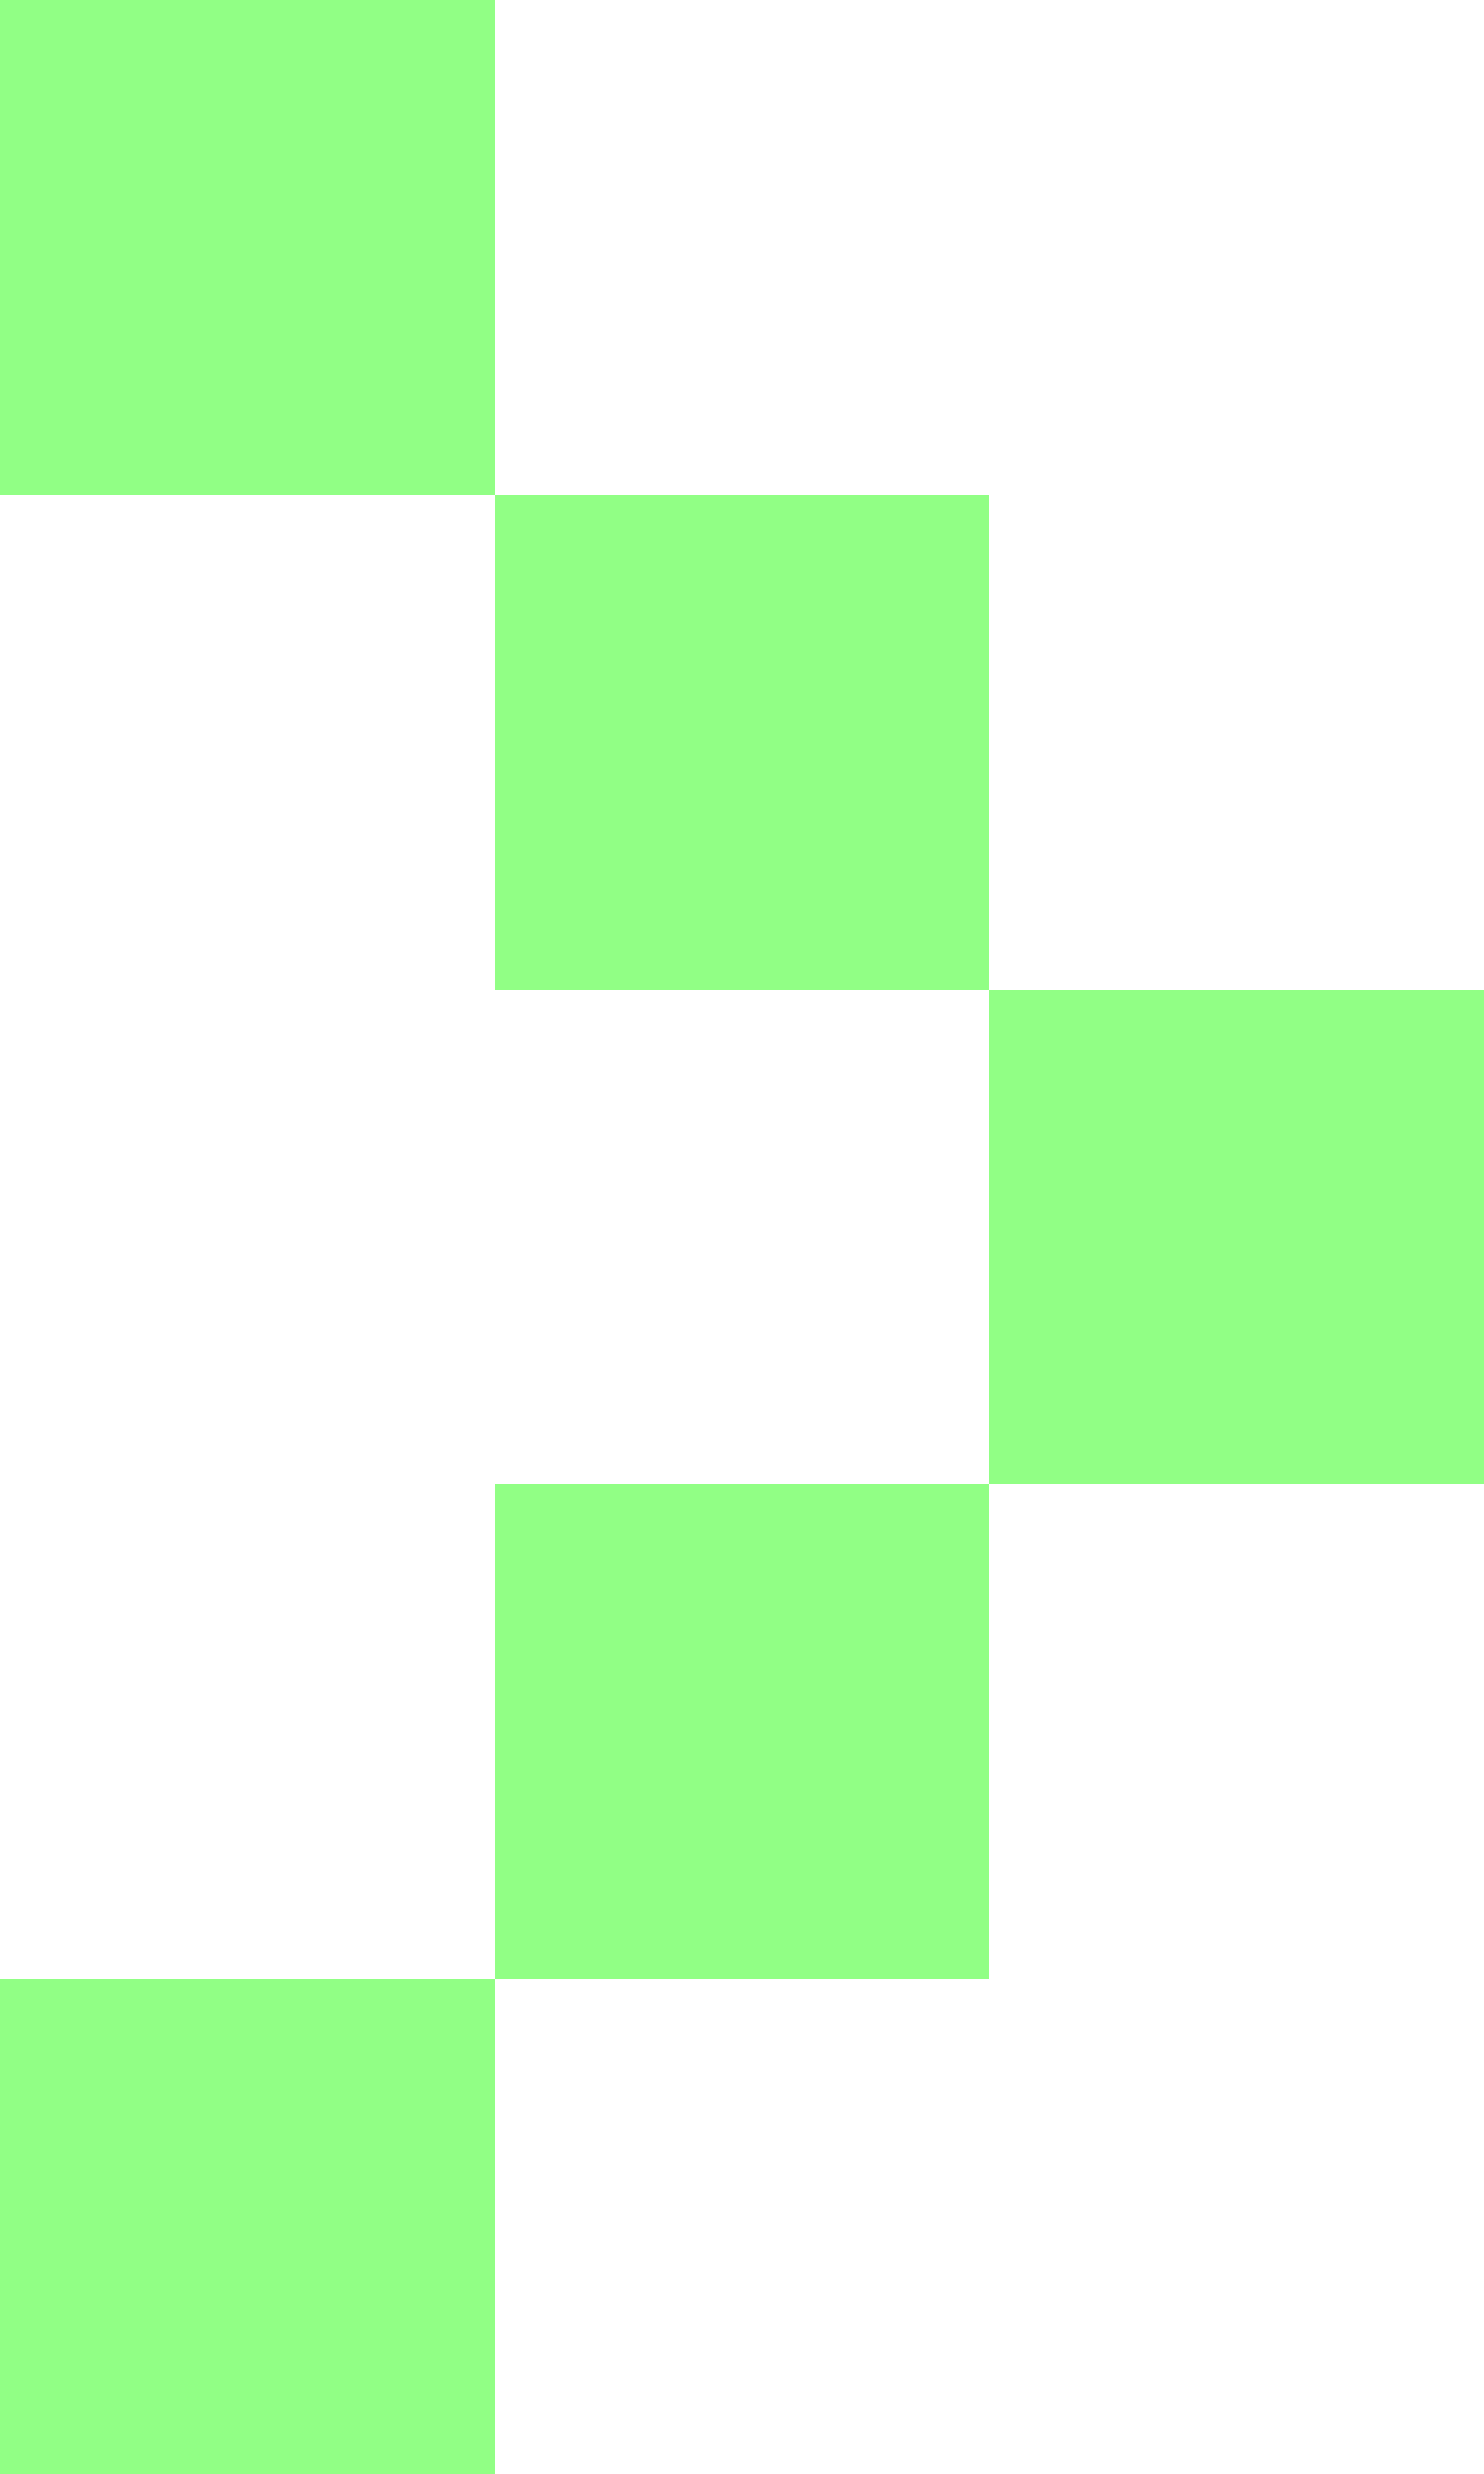
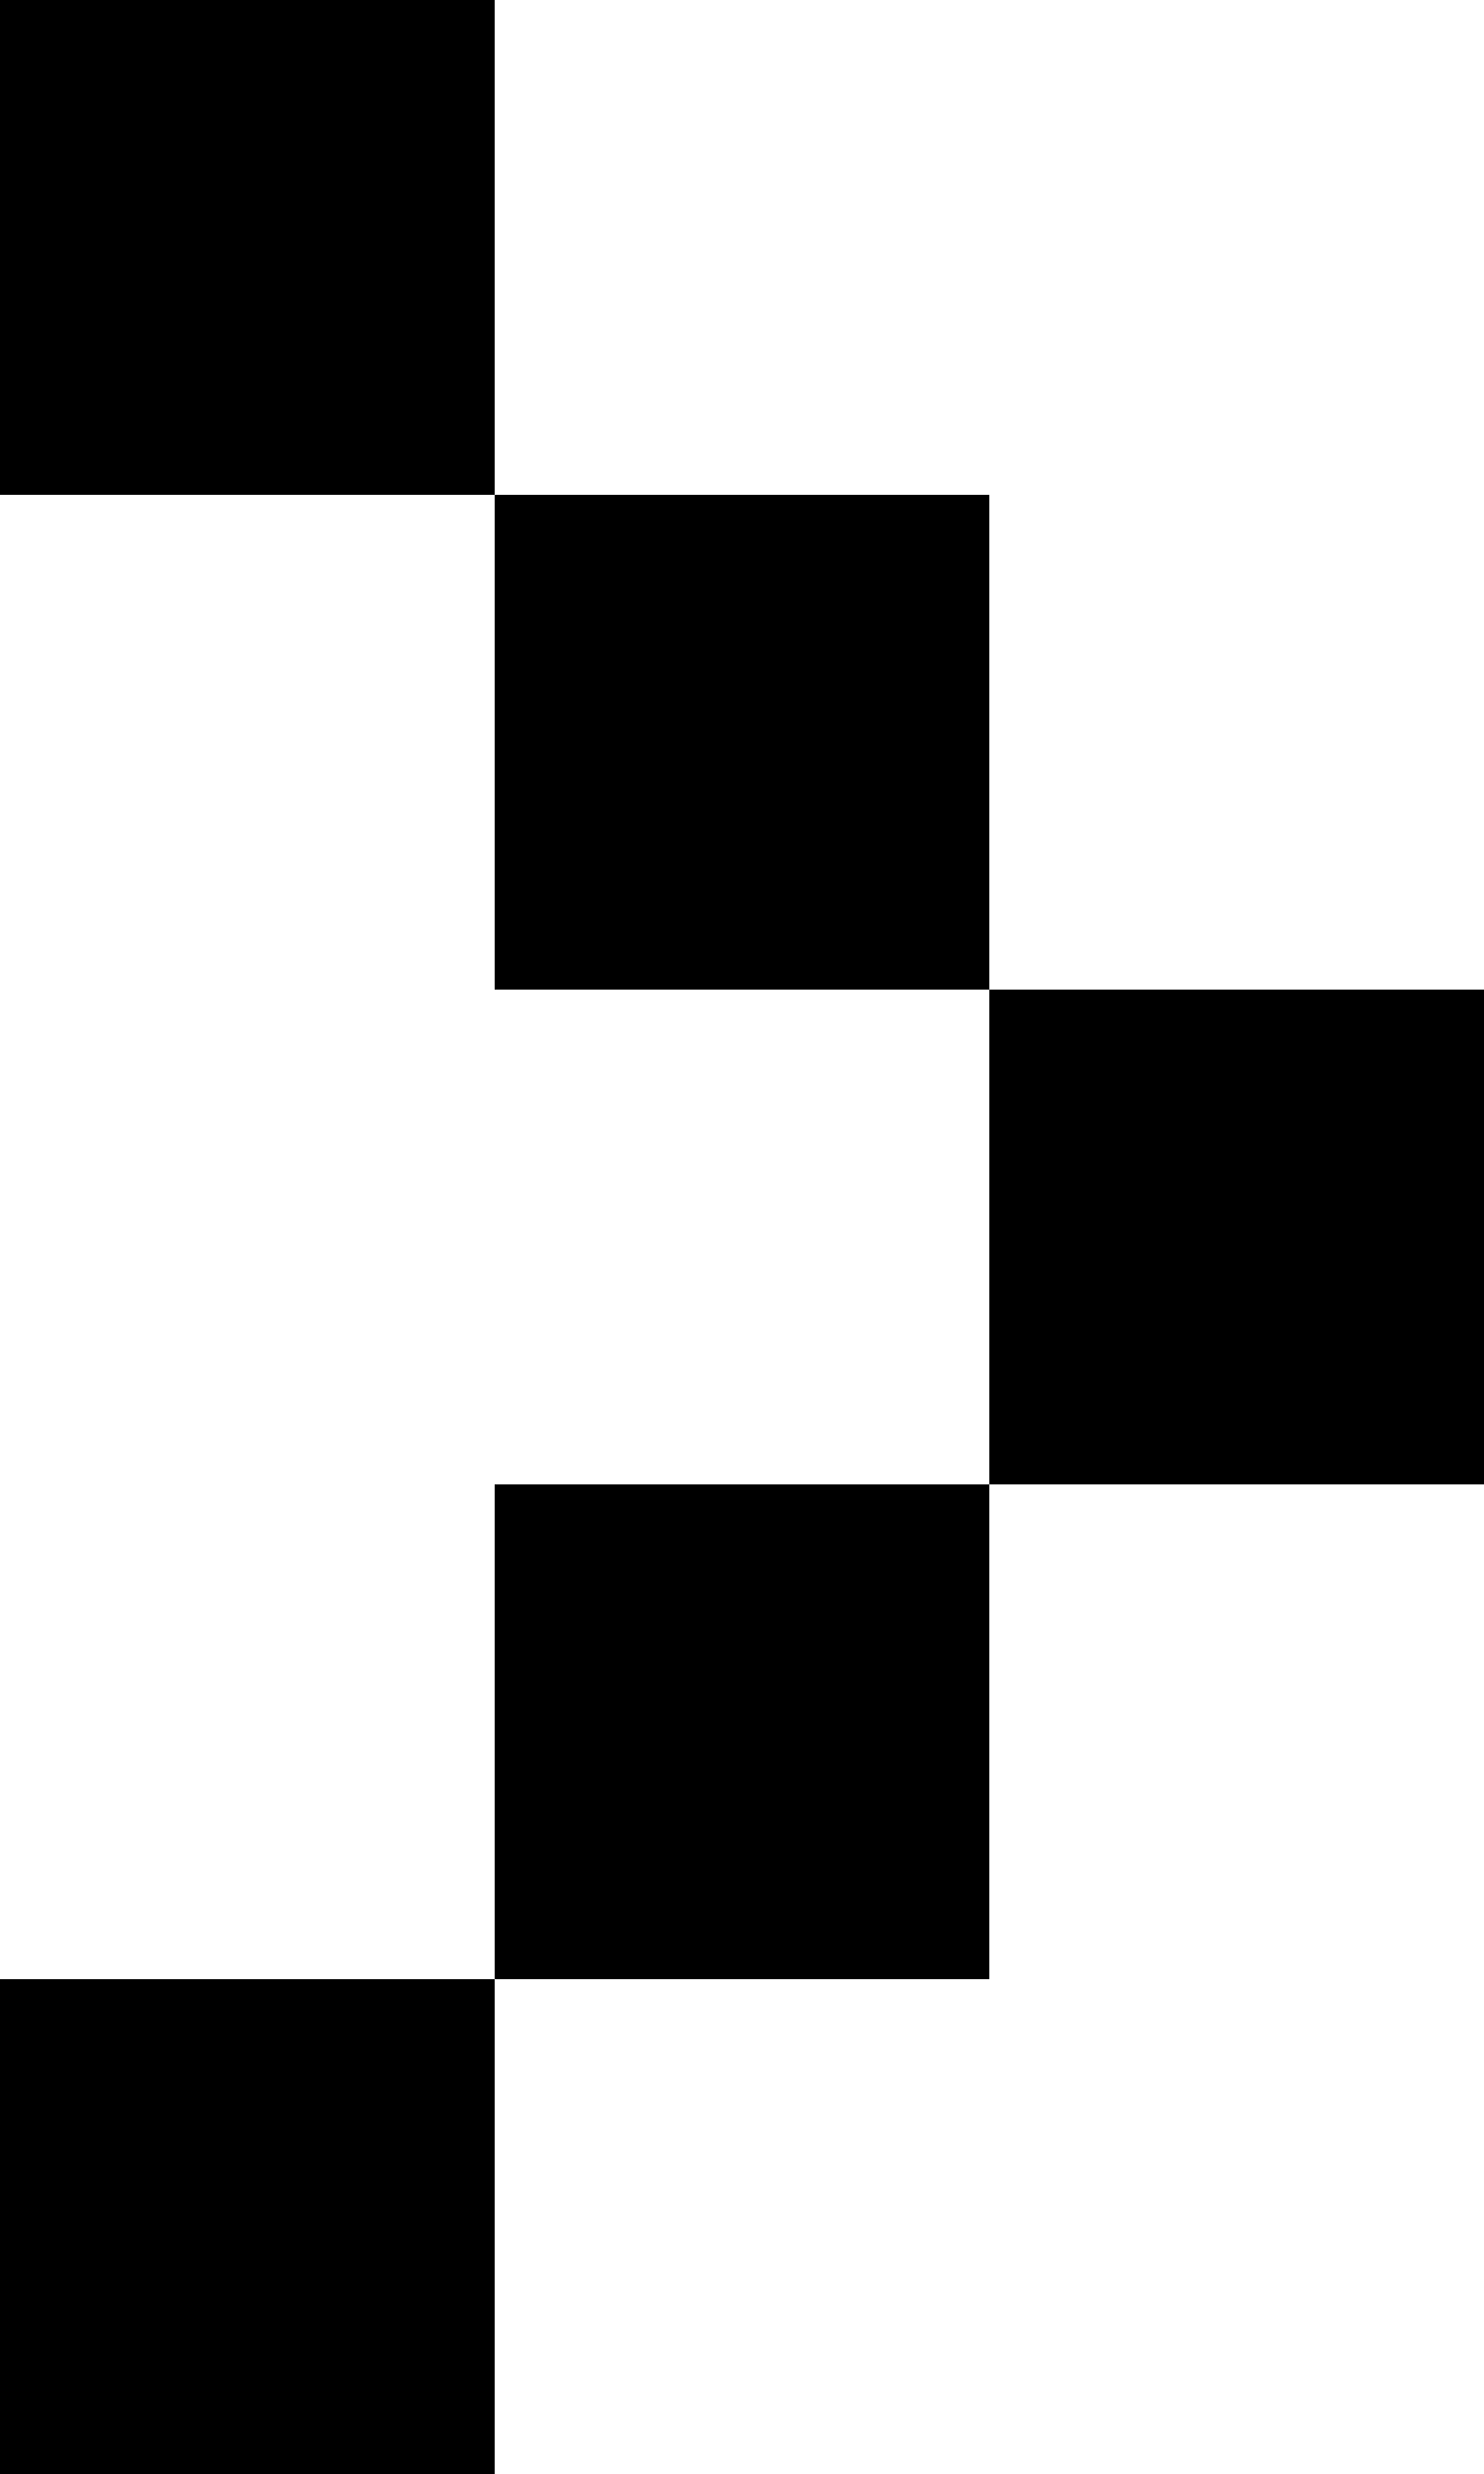
- <svg xmlns="http://www.w3.org/2000/svg" id="_图层_2" data-name="图层 2" viewBox="0 0 57 95">
-   <defs>
-     <style>
-       .cls-1 {
-         fill: #91ff85;
-       }
-     </style>
-   </defs>
-   <g id="_图层_2-2" data-name=" 图层 2">
+ <svg xmlns="http://www.w3.org/2000/svg" id="_图层_2" version="1.1" viewBox="0 0 57 95">
+   <g id="_图层_2-2">
    <g>
-       <rect class="cls-1" width="19" height="19" />
-       <rect class="cls-1" x="19" y="19" width="19" height="19" />
-       <rect class="cls-1" x="38" y="38" width="19" height="19" />
-       <rect class="cls-1" x="19" y="57" width="19" height="19" />
-       <rect class="cls-1" y="76" width="19" height="19" />
+       <rect width="19" height="19" />
+       <rect x="19" y="19" width="19" height="19" />
+       <rect x="38" y="38" width="19" height="19" />
+       <rect x="19" y="57" width="19" height="19" />
+       <rect y="76" width="19" height="19" />
    </g>
  </g>
</svg>
